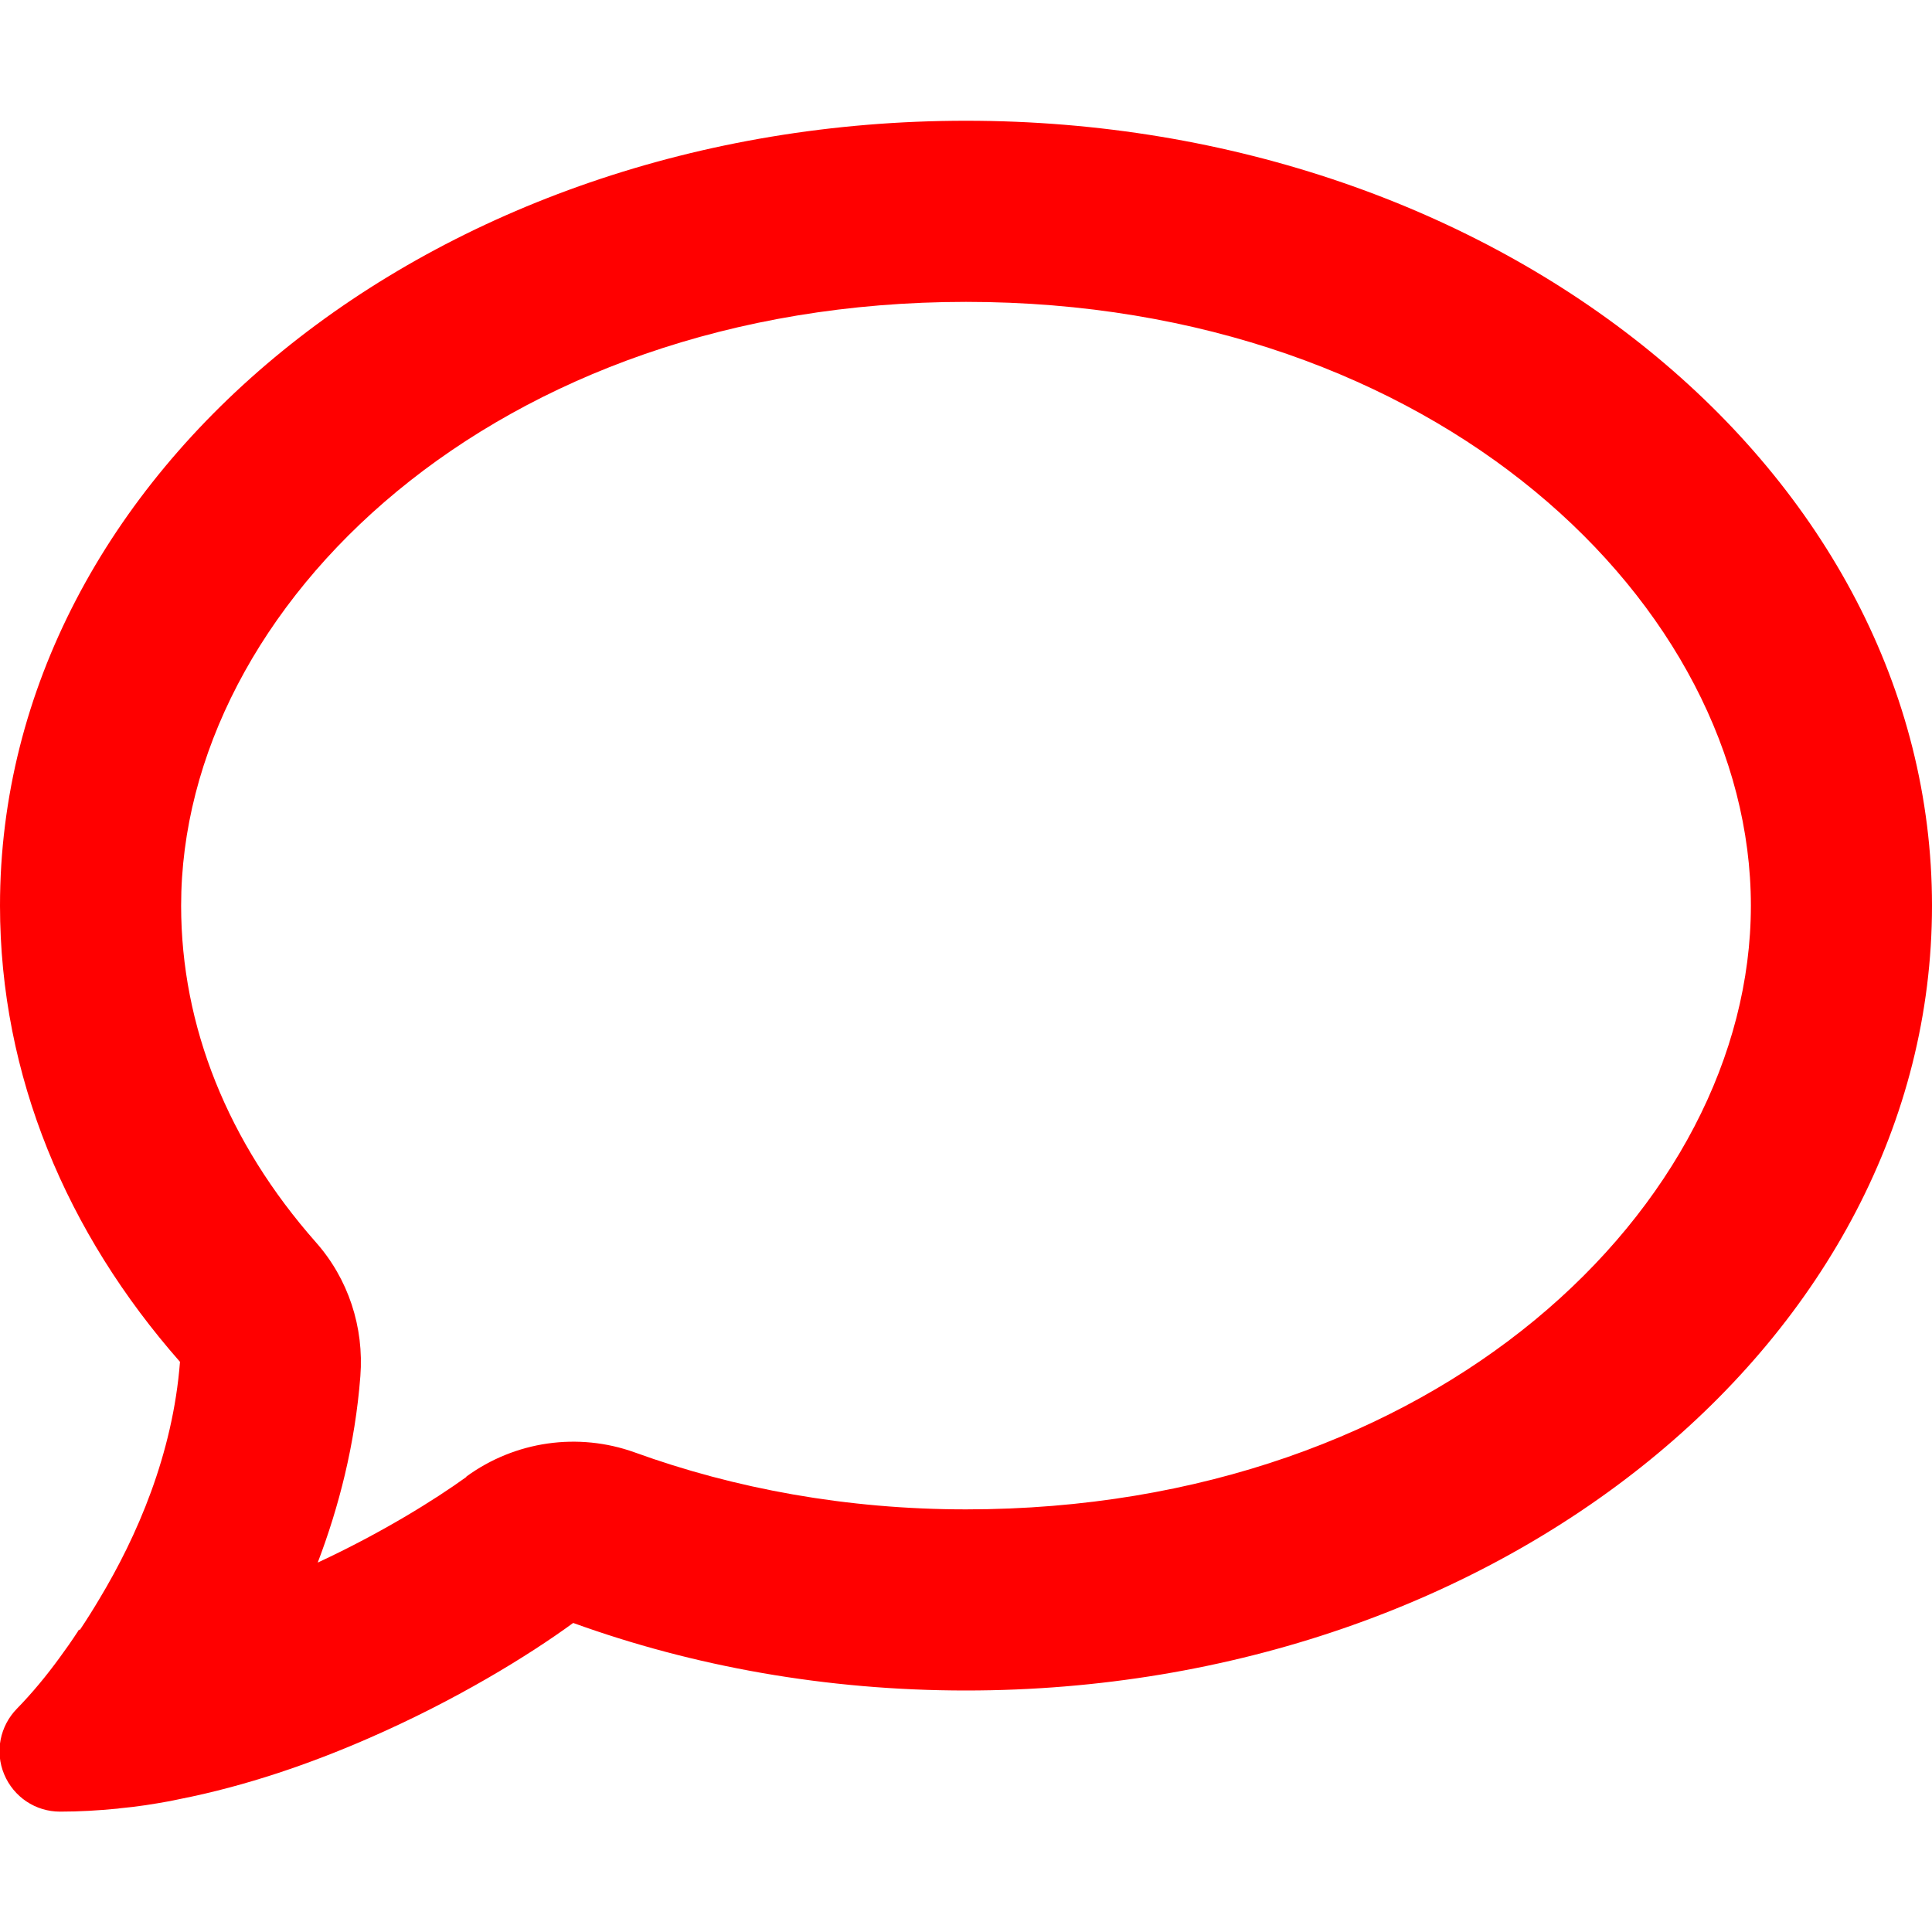
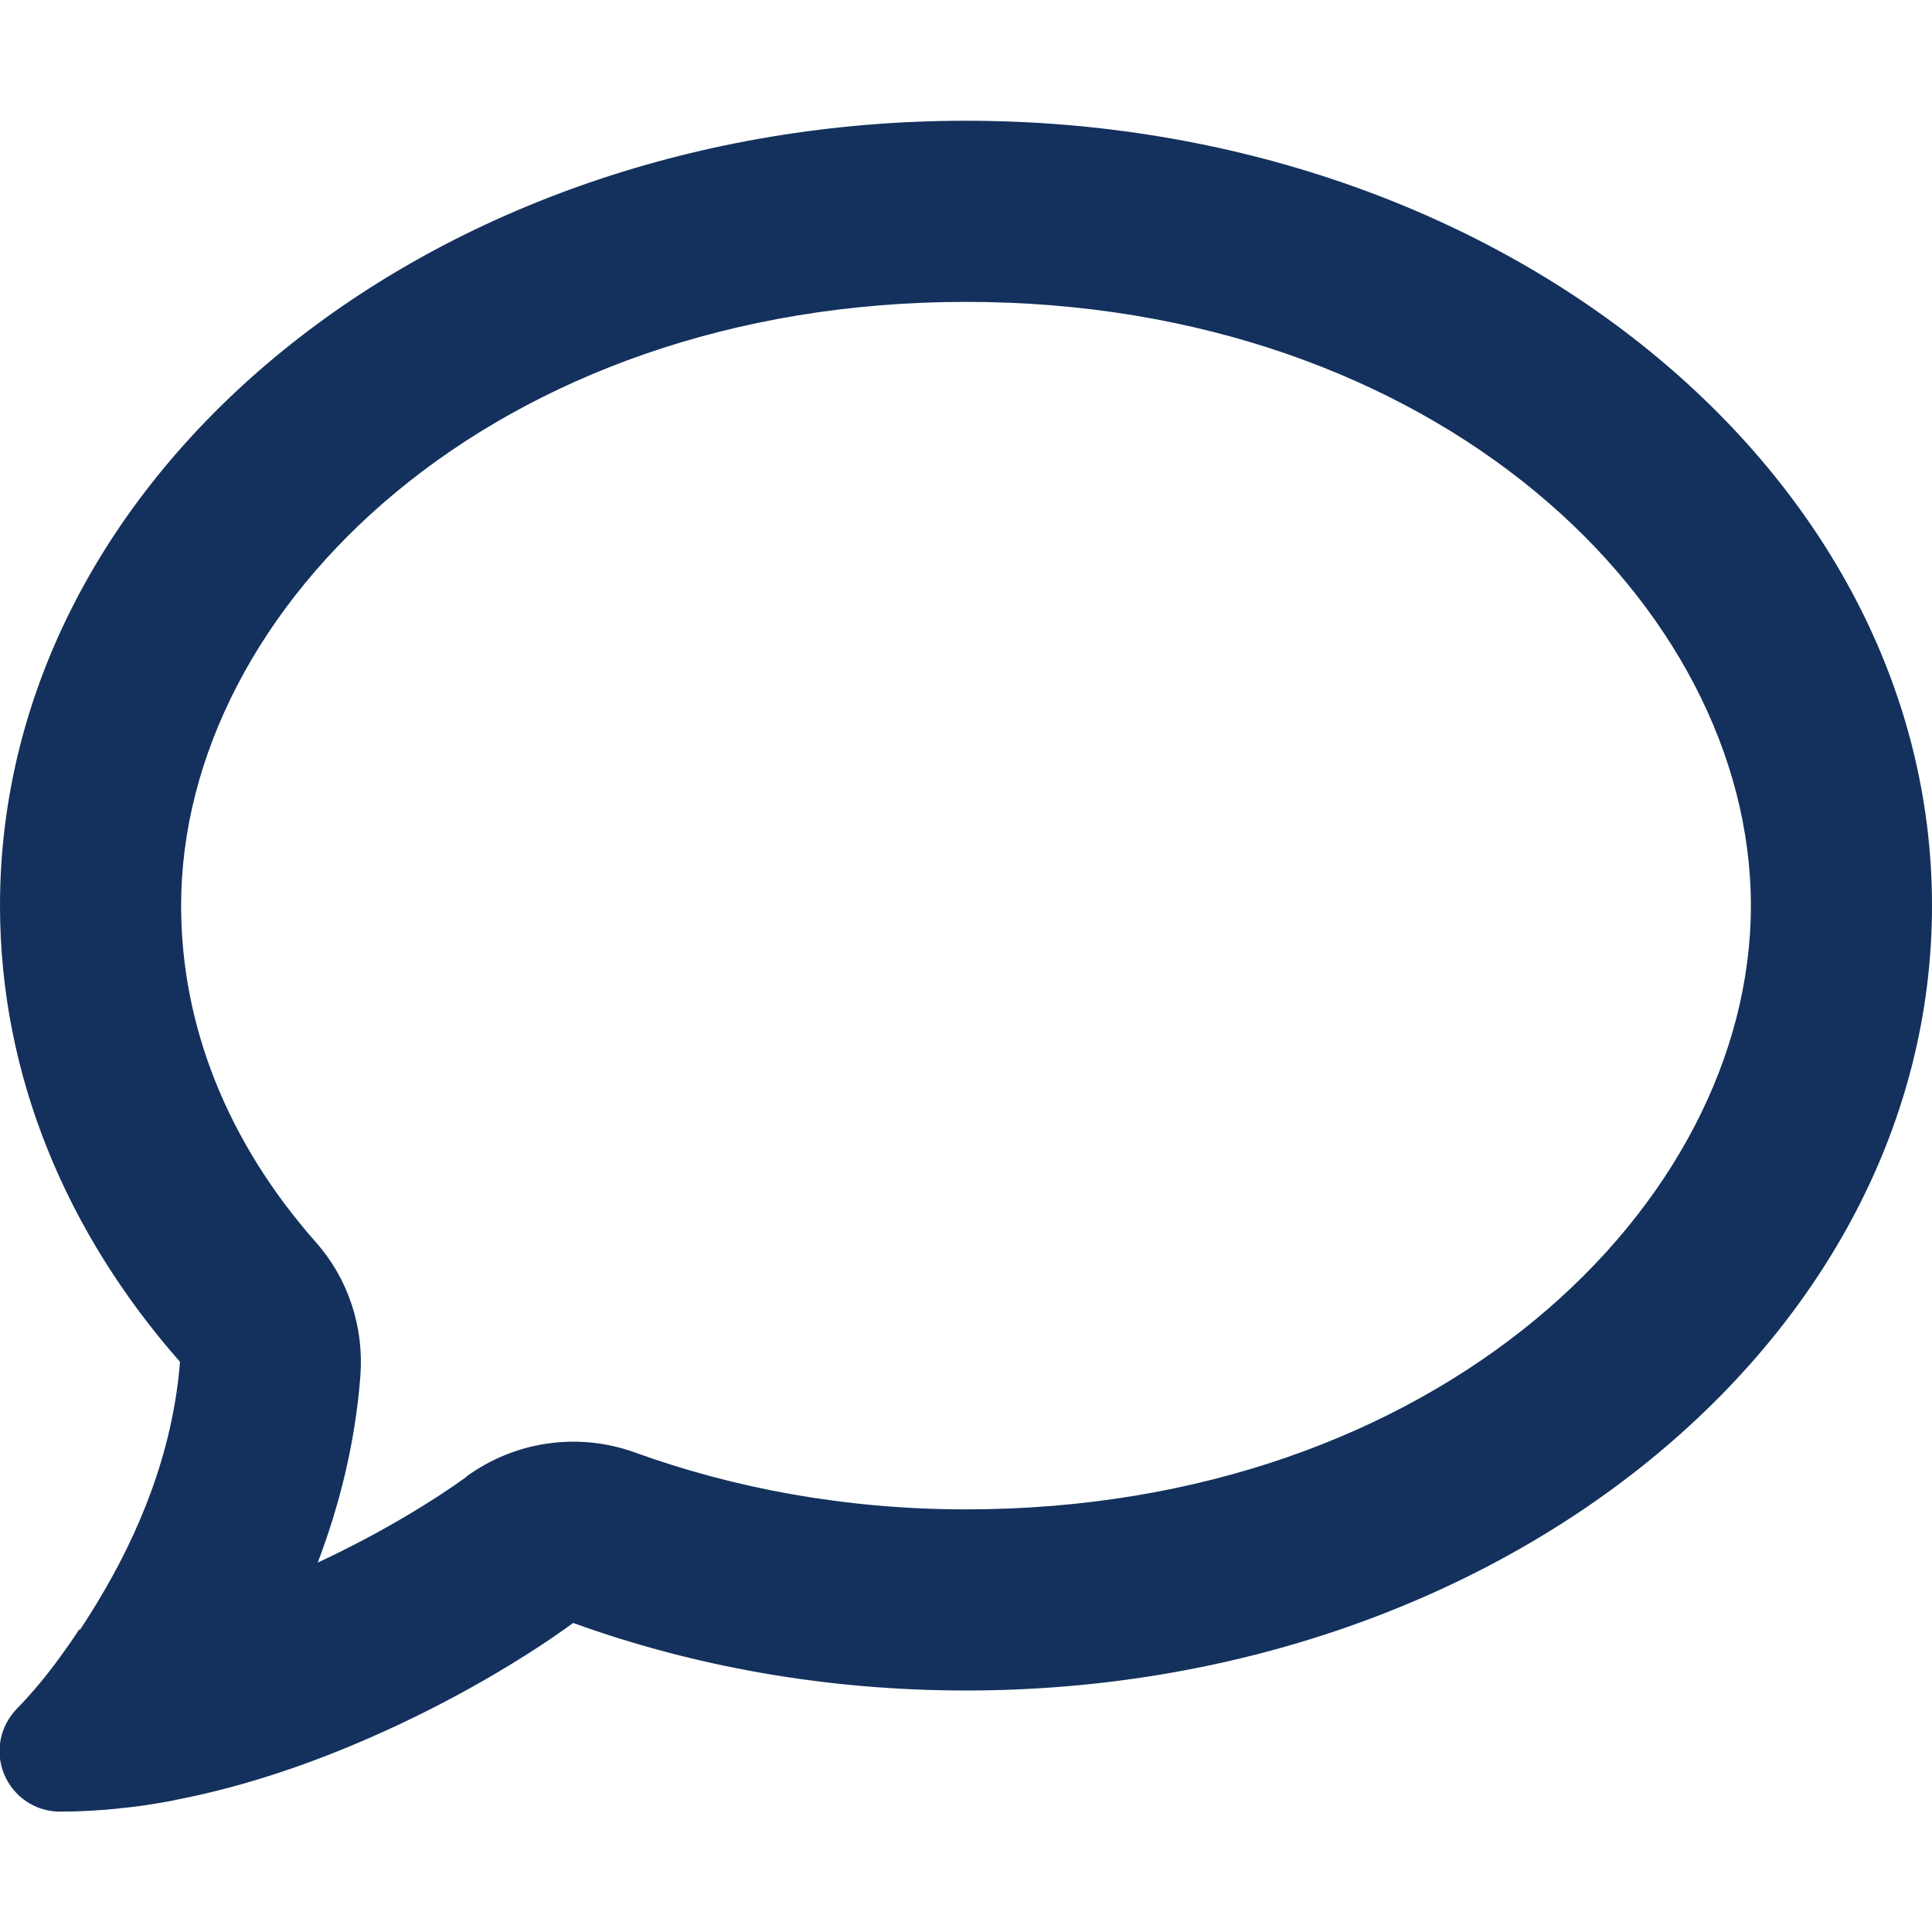
<svg xmlns="http://www.w3.org/2000/svg" viewBox="0 0 512 512">
-   <path fill="#ff0000" d="M123.6 391.3c12.9-9.4 29.6-11.8 44.6-6.4c26.5 9.6 56.2 15.1 87.8 15.1c124.7 0 208-80.5 208-160s-83.3-160-208-160S48 160.5 48 240c0 32 12.4 62.8 35.7 89.2c8.6 9.7 12.8 22.5 11.8 35.5c-1.4 18.1-5.7 34.7-11.3 49.4c17-7.9 31.1-16.7 39.4-22.7zM21.2 431.9c1.8-2.7 3.5-5.4 5.1-8.1c10-16.6 19.5-38.4 21.4-62.9C17.7 326.8 0 285.1 0 240C0 125.1 114.6 32 256 32s256 93.1 256 208s-114.6 208-256 208c-37.1 0-72.3-6.4-104.1-17.9c-11.9 8.7-31.3 20.6-54.3 30.6c-15.1 6.6-32.3 12.6-50.1 16.1c-.8 .2-1.6 .3-2.4 .5c-4.4 .8-8.7 1.5-13.2 1.9c-.2 0-.5 .1-.7 .1c-5.1 .5-10.2 .8-15.3 .8c-6.5 0-12.3-3.9-14.8-9.9c-2.5-6-1.1-12.8 3.4-17.4c4.1-4.2 7.8-8.7 11.3-13.5c1.7-2.3 3.3-4.6 4.8-6.9l.3-.5z" />
+   <path fill="#13315c" d="M123.6 391.3c12.9-9.4 29.6-11.8 44.6-6.4c26.5 9.6 56.2 15.1 87.8 15.1c124.7 0 208-80.5 208-160s-83.3-160-208-160S48 160.5 48 240c0 32 12.4 62.8 35.7 89.2c8.6 9.7 12.8 22.5 11.8 35.5c-1.4 18.1-5.7 34.7-11.3 49.4c17-7.9 31.1-16.7 39.4-22.7zM21.2 431.9c1.8-2.7 3.5-5.4 5.1-8.1c10-16.6 19.5-38.4 21.4-62.9C17.7 326.8 0 285.1 0 240C0 125.1 114.6 32 256 32s256 93.1 256 208s-114.6 208-256 208c-37.1 0-72.3-6.4-104.1-17.9c-11.9 8.7-31.3 20.6-54.3 30.6c-15.1 6.6-32.3 12.6-50.1 16.1c-.8 .2-1.6 .3-2.4 .5c-4.4 .8-8.7 1.5-13.2 1.9c-.2 0-.5 .1-.7 .1c-5.1 .5-10.2 .8-15.3 .8c-6.5 0-12.3-3.9-14.8-9.9c-2.5-6-1.1-12.8 3.4-17.4c4.1-4.2 7.8-8.7 11.3-13.5c1.7-2.3 3.3-4.6 4.8-6.9l.3-.5z" />
</svg>
